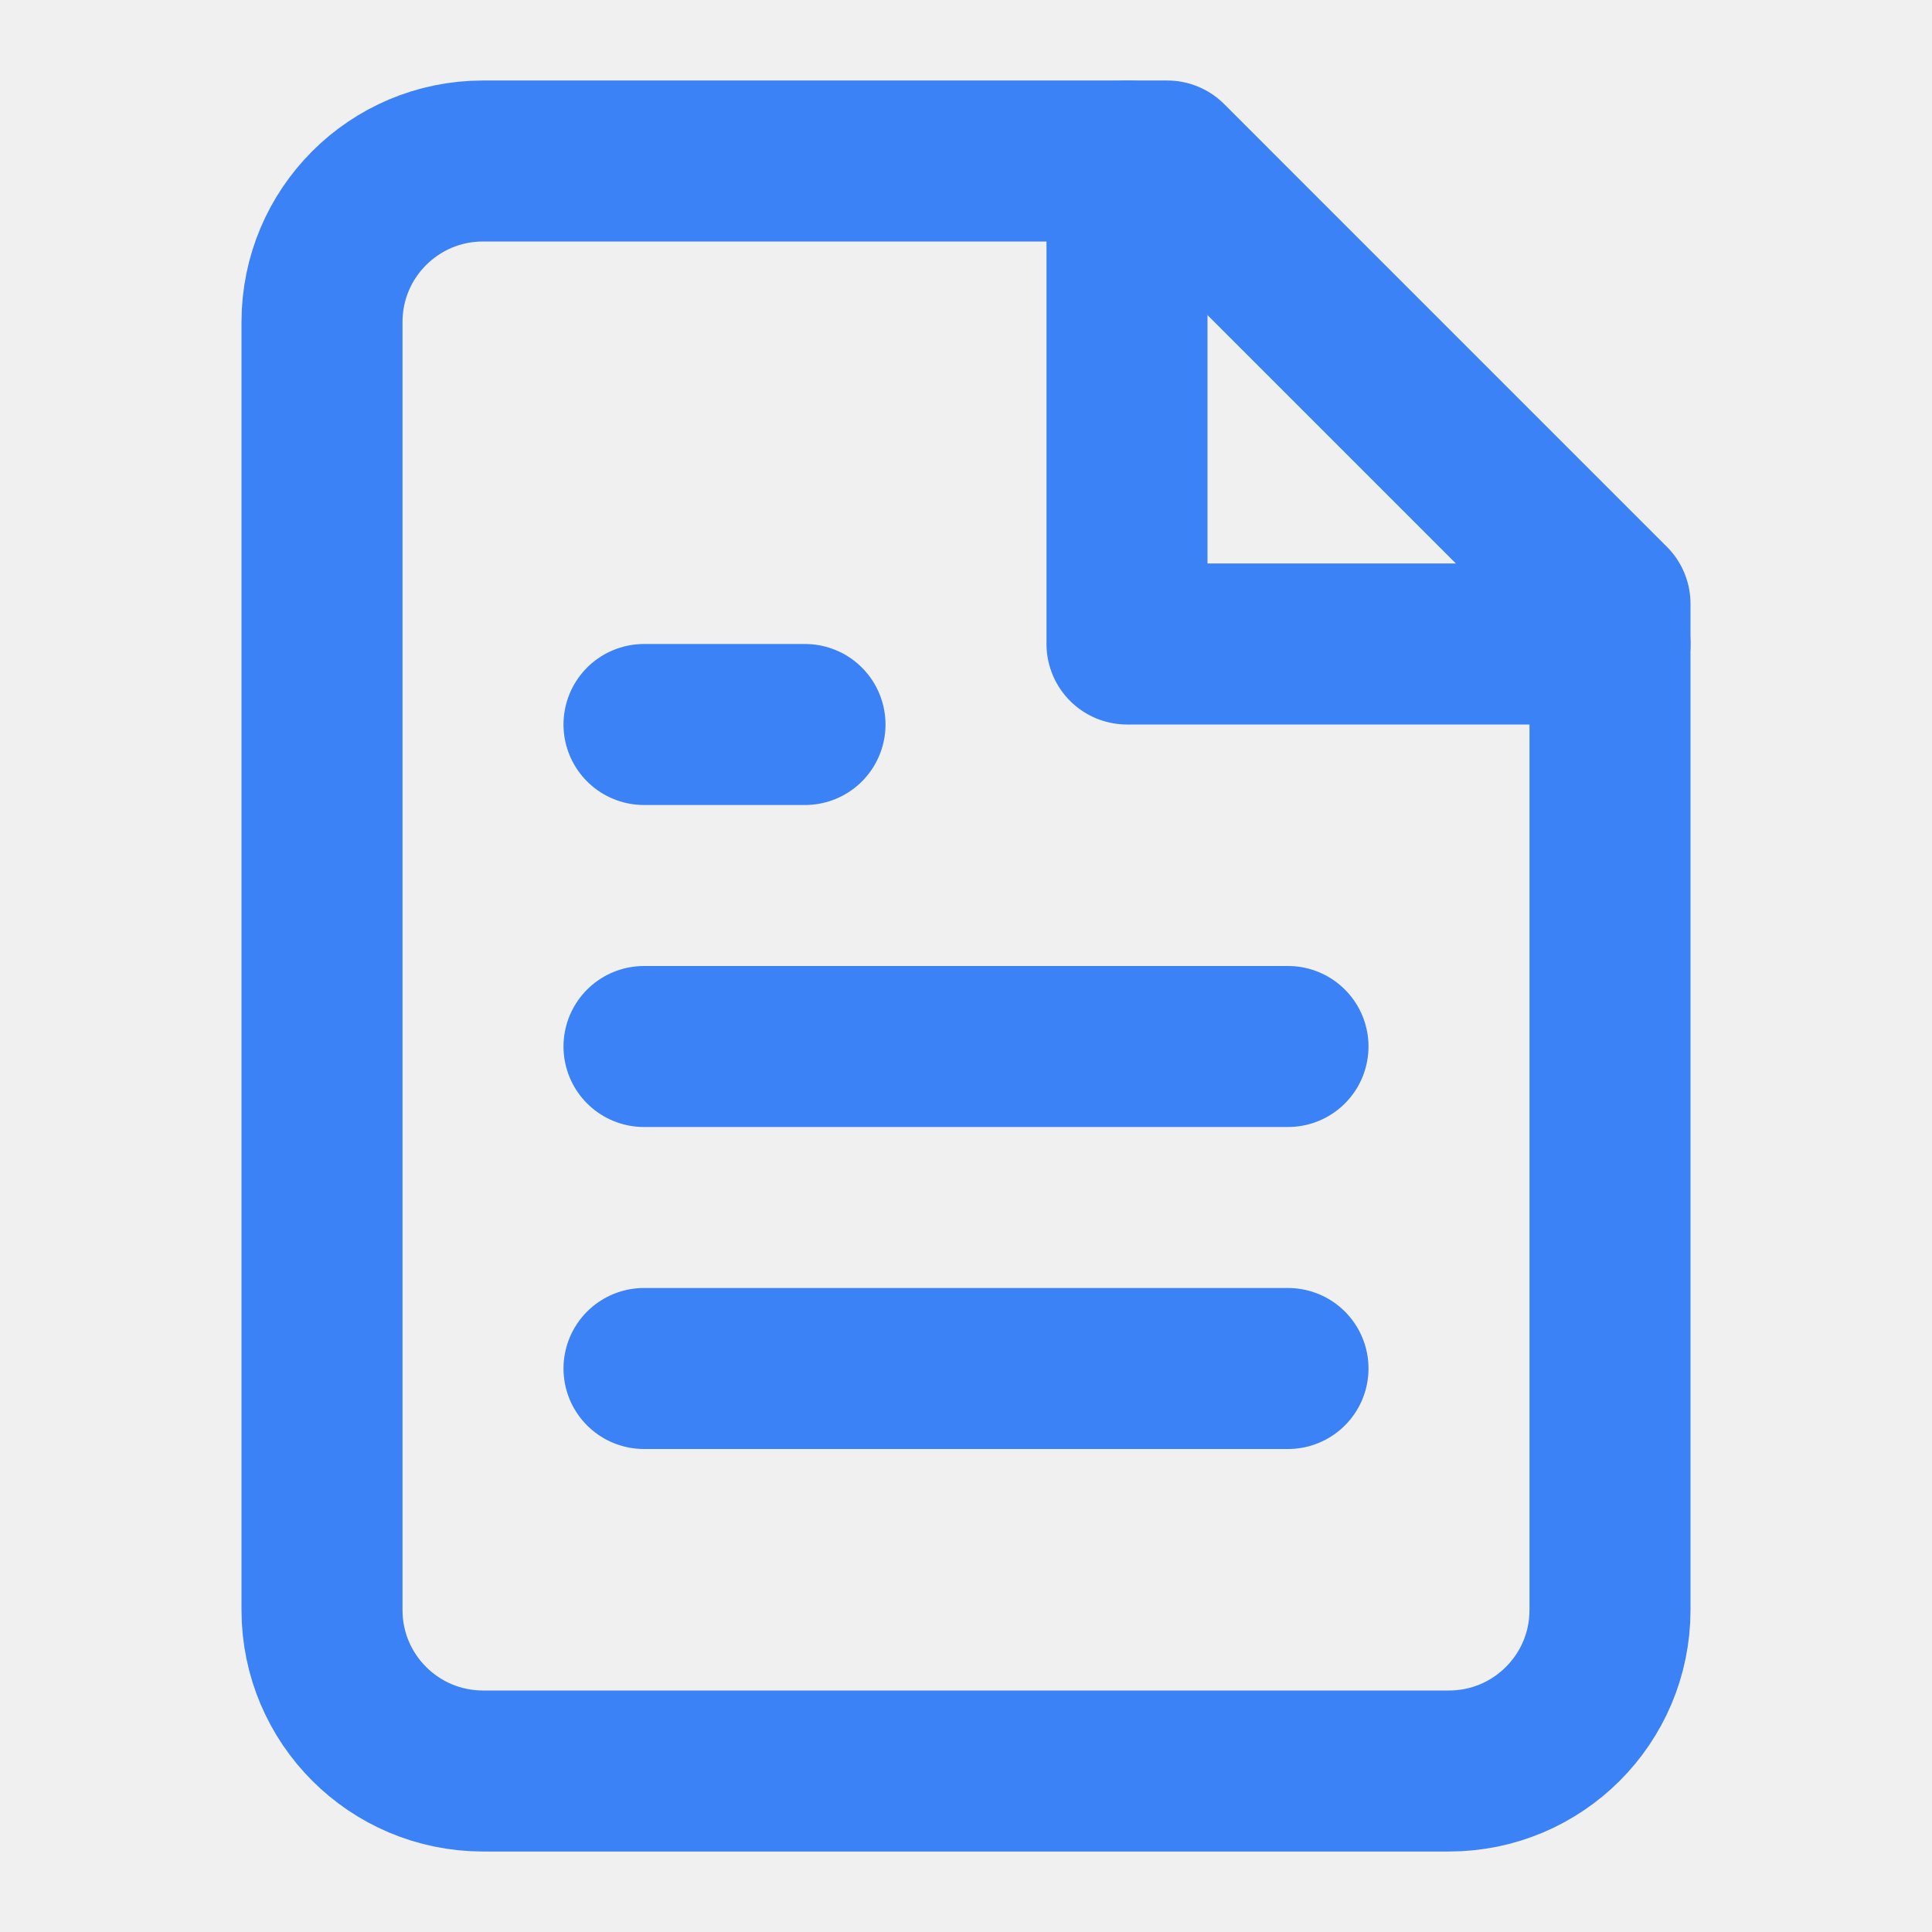
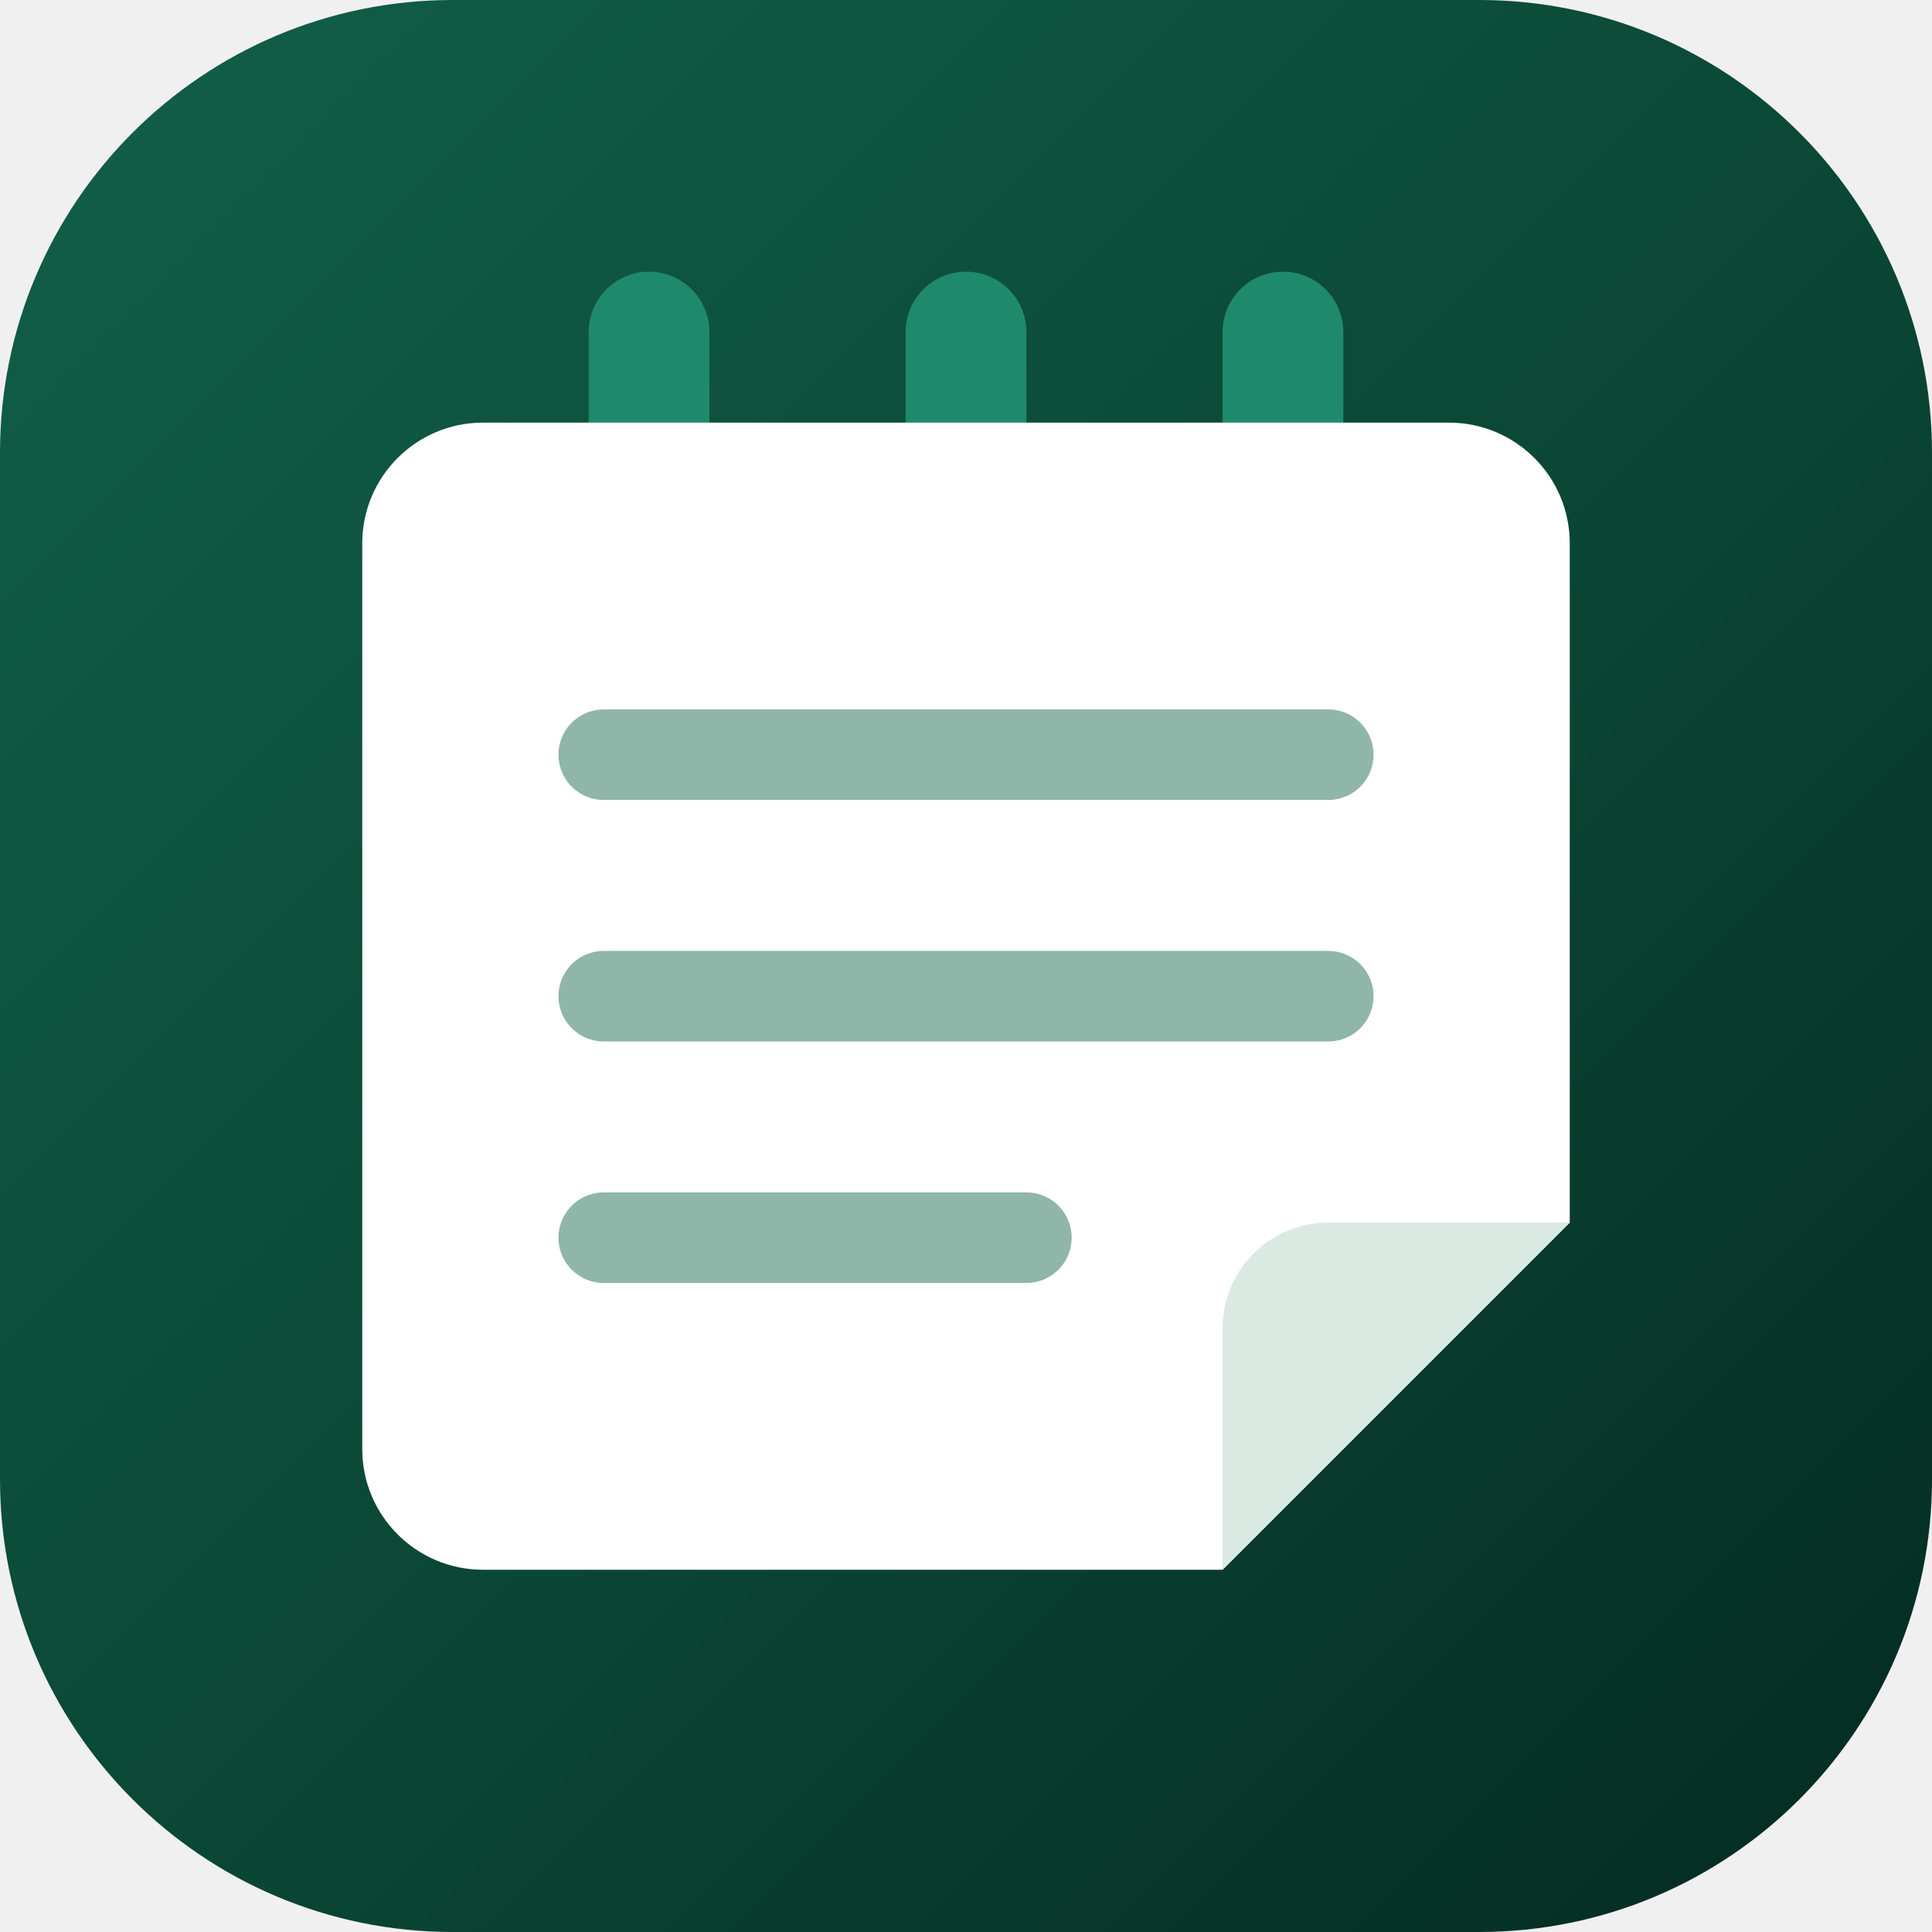
- <svg xmlns="http://www.w3.org/2000/svg" width="32" height="32" viewBox="0 0 24 24" fill="none" stroke="#3b82f6" stroke-width="2" stroke-linecap="round" stroke-linejoin="round">
-   <path d="M14.5 2H6a2 2 0 0 0-2 2v16a2 2 0 0 0 2 2h12a2 2 0 0 0 2-2V7.5L14.5 2z" />
-   <polyline points="14 2 14 8 20 8" />
-   <line x1="16" y1="13" x2="8" y2="13" />
-   <line x1="16" y1="17" x2="8" y2="17" />
-   <line x1="10" y1="9" x2="8" y2="9" />
+ <svg xmlns="http://www.w3.org/2000/svg" width="64" height="64" viewBox="0 0 64 64" role="img" aria-label="QuickNotes">
+   <defs>
+     <linearGradient id="tile" x1="0%" y1="0%" x2="100%" y2="100%">
+       <stop offset="0%" stop-color="#12604a" />
+       <stop offset="55%" stop-color="#0a4634" />
+       <stop offset="100%" stop-color="#042a21" />
+     </linearGradient>
+   </defs>
+   <rect width="64" height="64" rx="15" fill="url(#tile)" />
+   <g fill="#1f8a6b">
+     <rect x="19.5" y="9" width="4" height="9.5" rx="2" />
+     <rect x="30" y="9" width="4" height="9.5" rx="2" />
+     <rect x="40.5" y="9" width="4" height="9.5" rx="2" />
+   </g>
+   <path fill="#ffffff" d="M16 14h32a4 4 0 0 1 4 4v22.5L40.5 52H16a4 4 0 0 1-4-4V18a4 4 0 0 1 4-4Z" />
+   <path fill="#dbe9e3" d="M52 40.5 40.5 52V44a3.5 3.5 0 0 1 3.5-3.5Z" />
+   <g stroke="#8fb6a9" stroke-width="3" stroke-linecap="round">
+     <line x1="20" y1="25" x2="44" y2="25" />
+     <line x1="20" y1="33" x2="44" y2="33" />
+     <line x1="20" y1="41" x2="34" y2="41" />
+   </g>
</svg>
